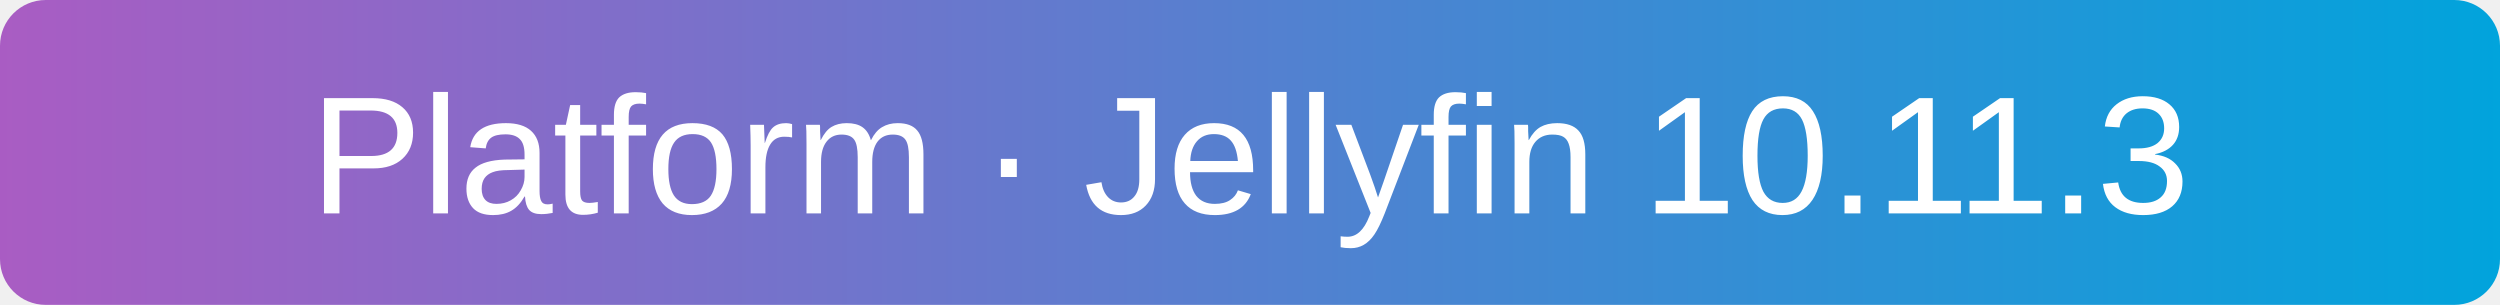
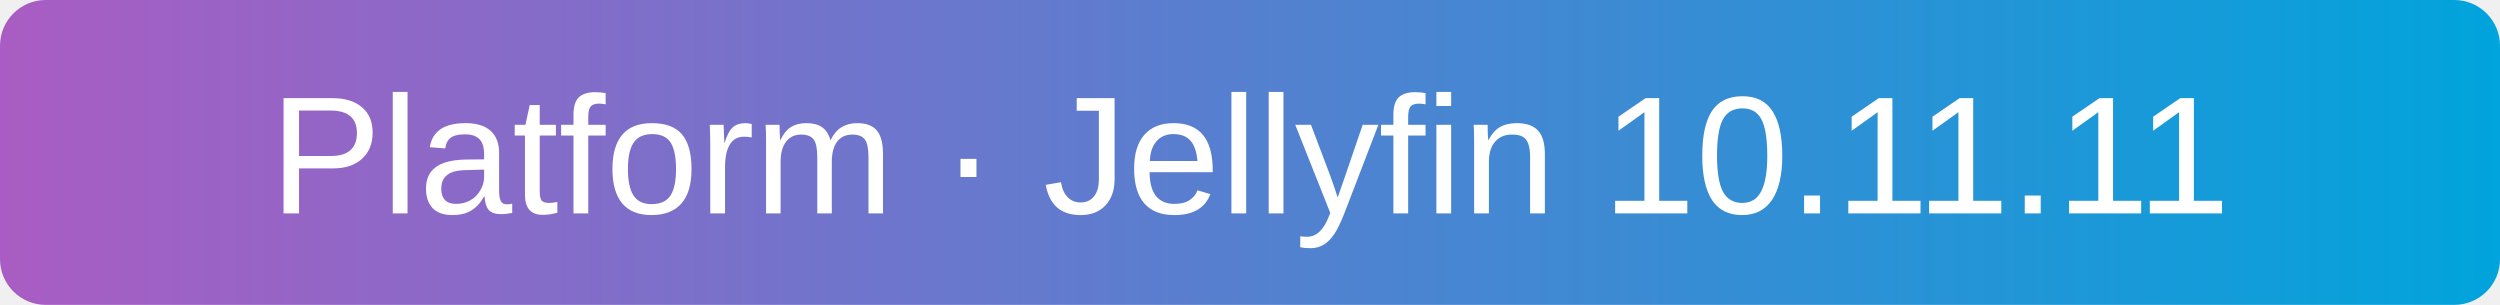
- <svg xmlns="http://www.w3.org/2000/svg" width="164" height="20" role="img" aria-label="Platform: Jellyfin 10.11.3">
+ <svg xmlns="http://www.w3.org/2000/svg" width="164" height="20" role="img" aria-label="Platform: Jellyfin 10.11.11">
  <defs>
    <linearGradient id="jellyfin" x1="0" y1="0" x2="1" y2="0">
      <stop stop-color="#AA5CC3" />
      <stop offset="1" stop-color="#00A4DC" />
    </linearGradient>
  </defs>
  <rect width="164" height="20" rx="3" fill="url(#jellyfin)" />
-   <text x="82" y="14" fill="#fff" font-family="Arial,Helvetica,sans-serif" font-size="11" text-anchor="middle">Platform · Jellyfin 10.11.3</text>
+   <text x="82" y="14" fill="#fff" font-family="Arial,Helvetica,sans-serif" font-size="11" text-anchor="middle">Platform · Jellyfin 10.11.11</text>
</svg>
